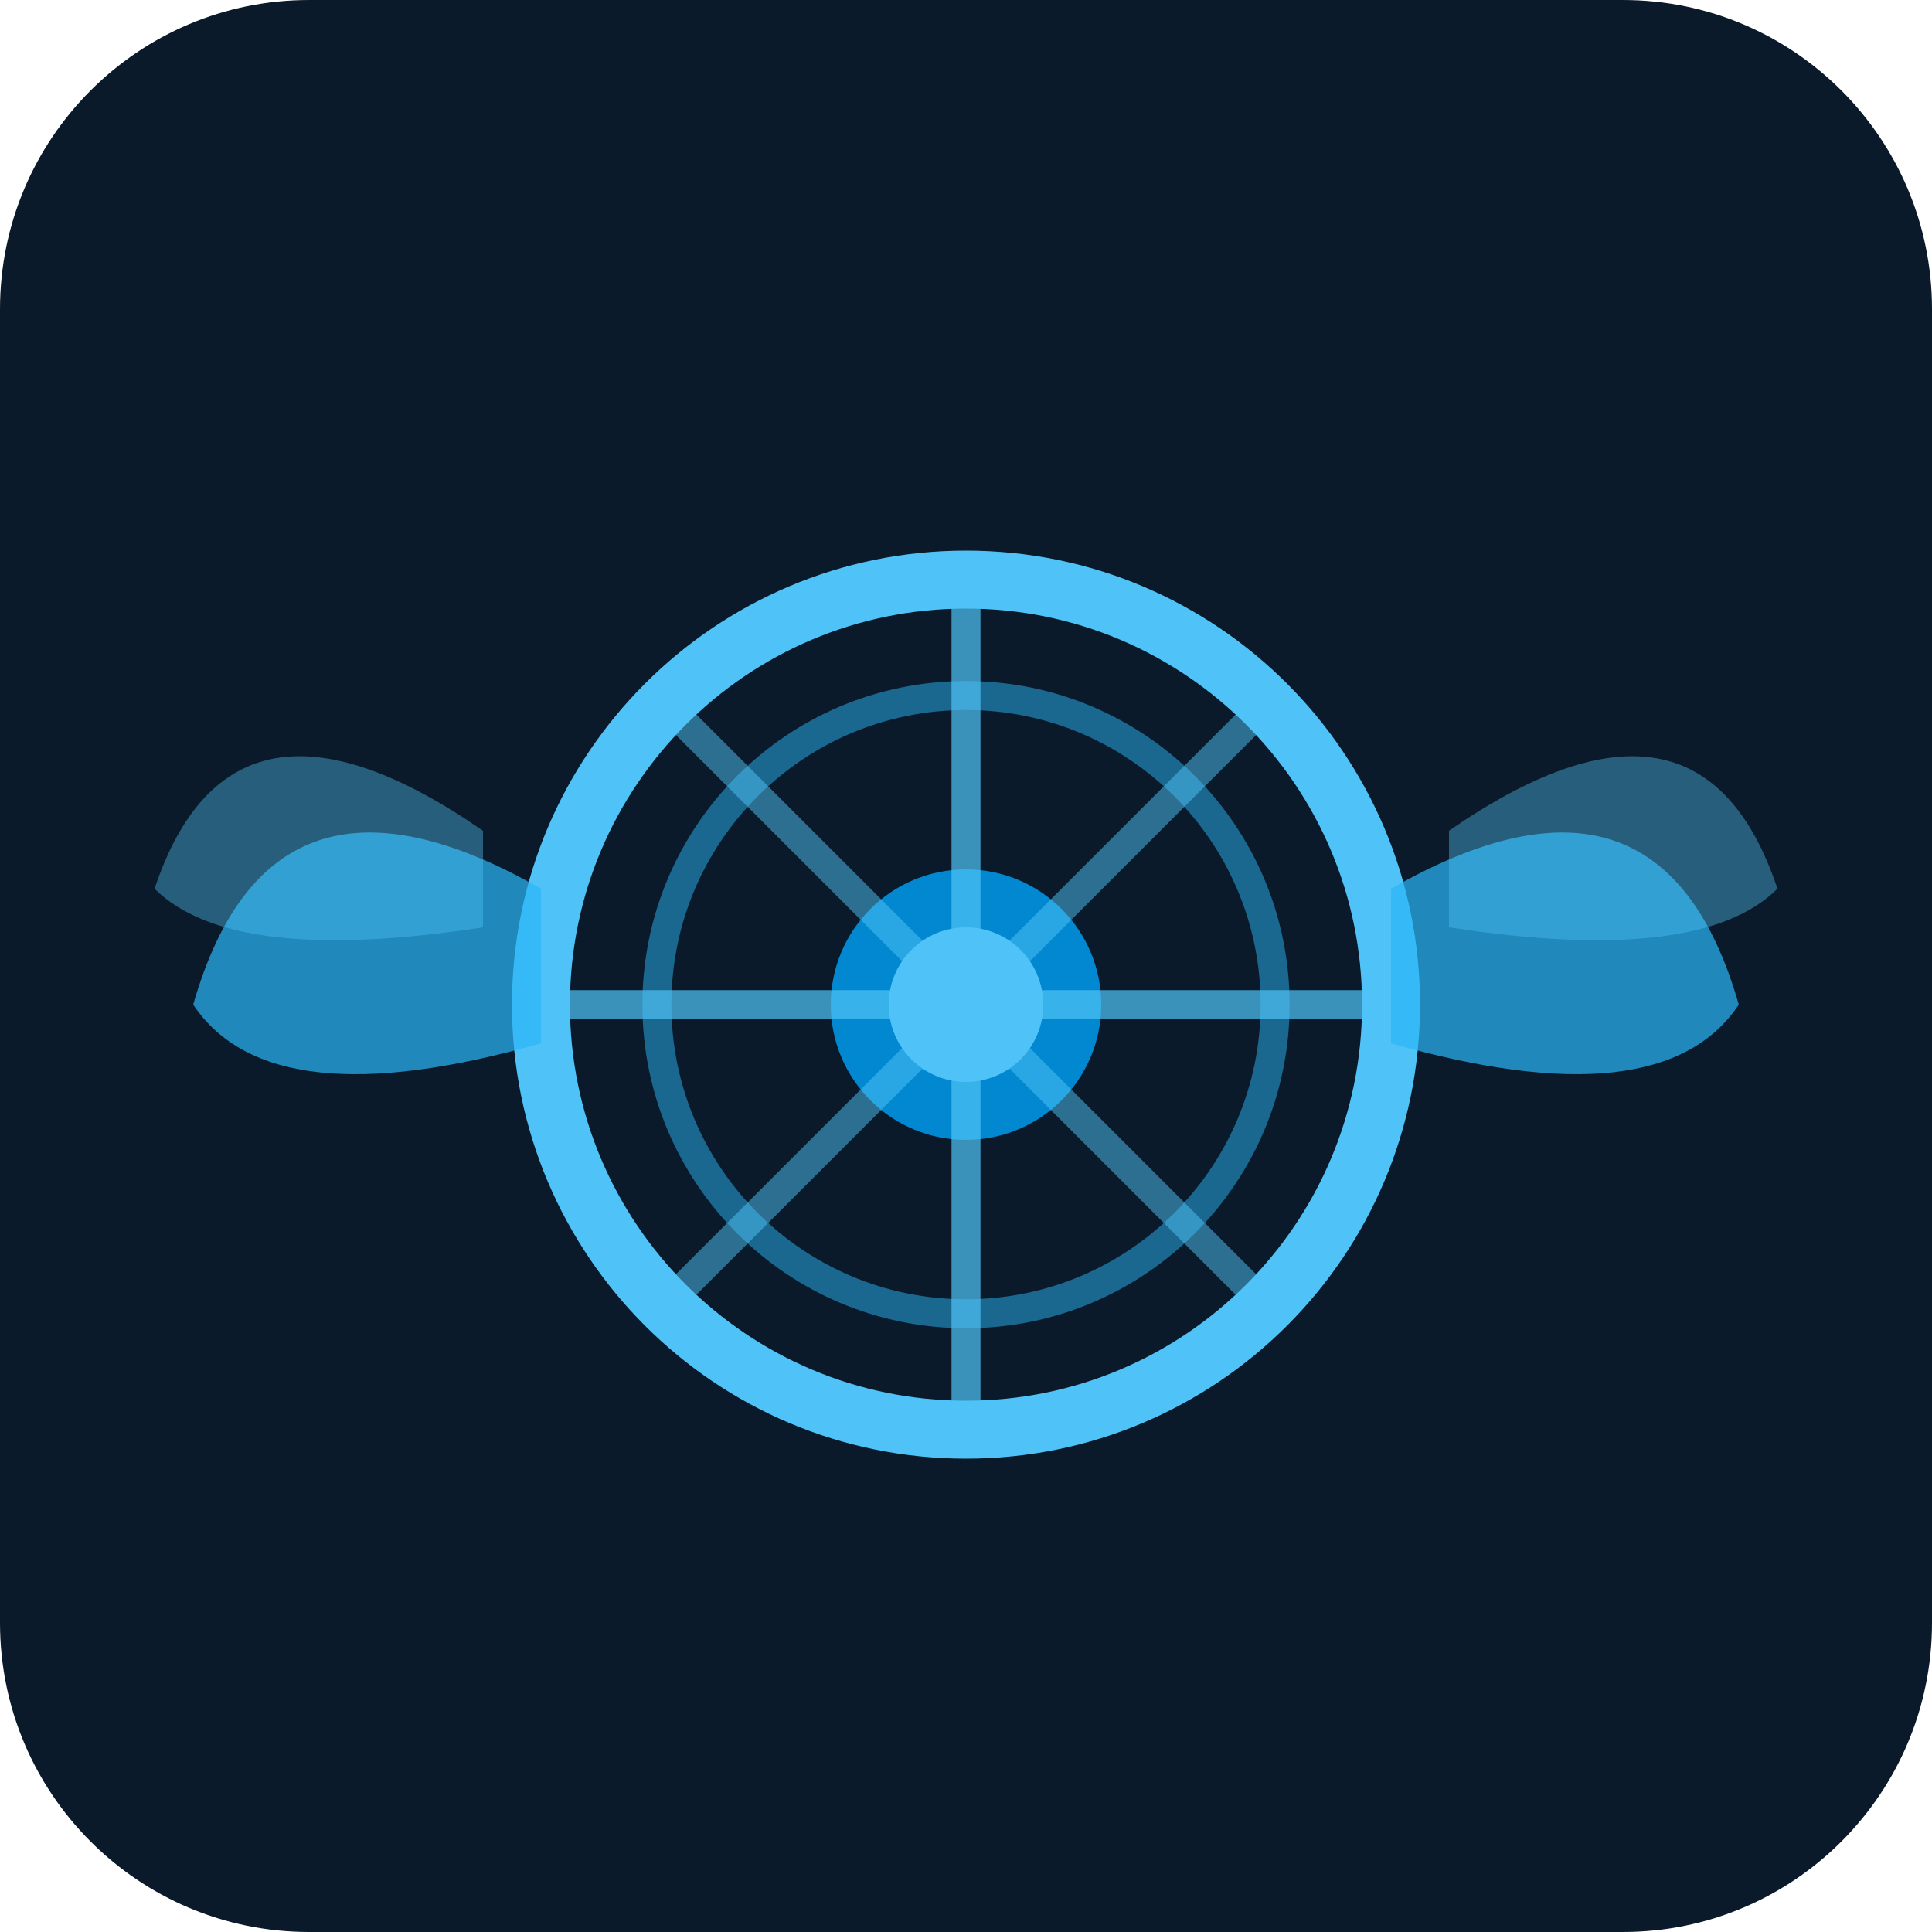
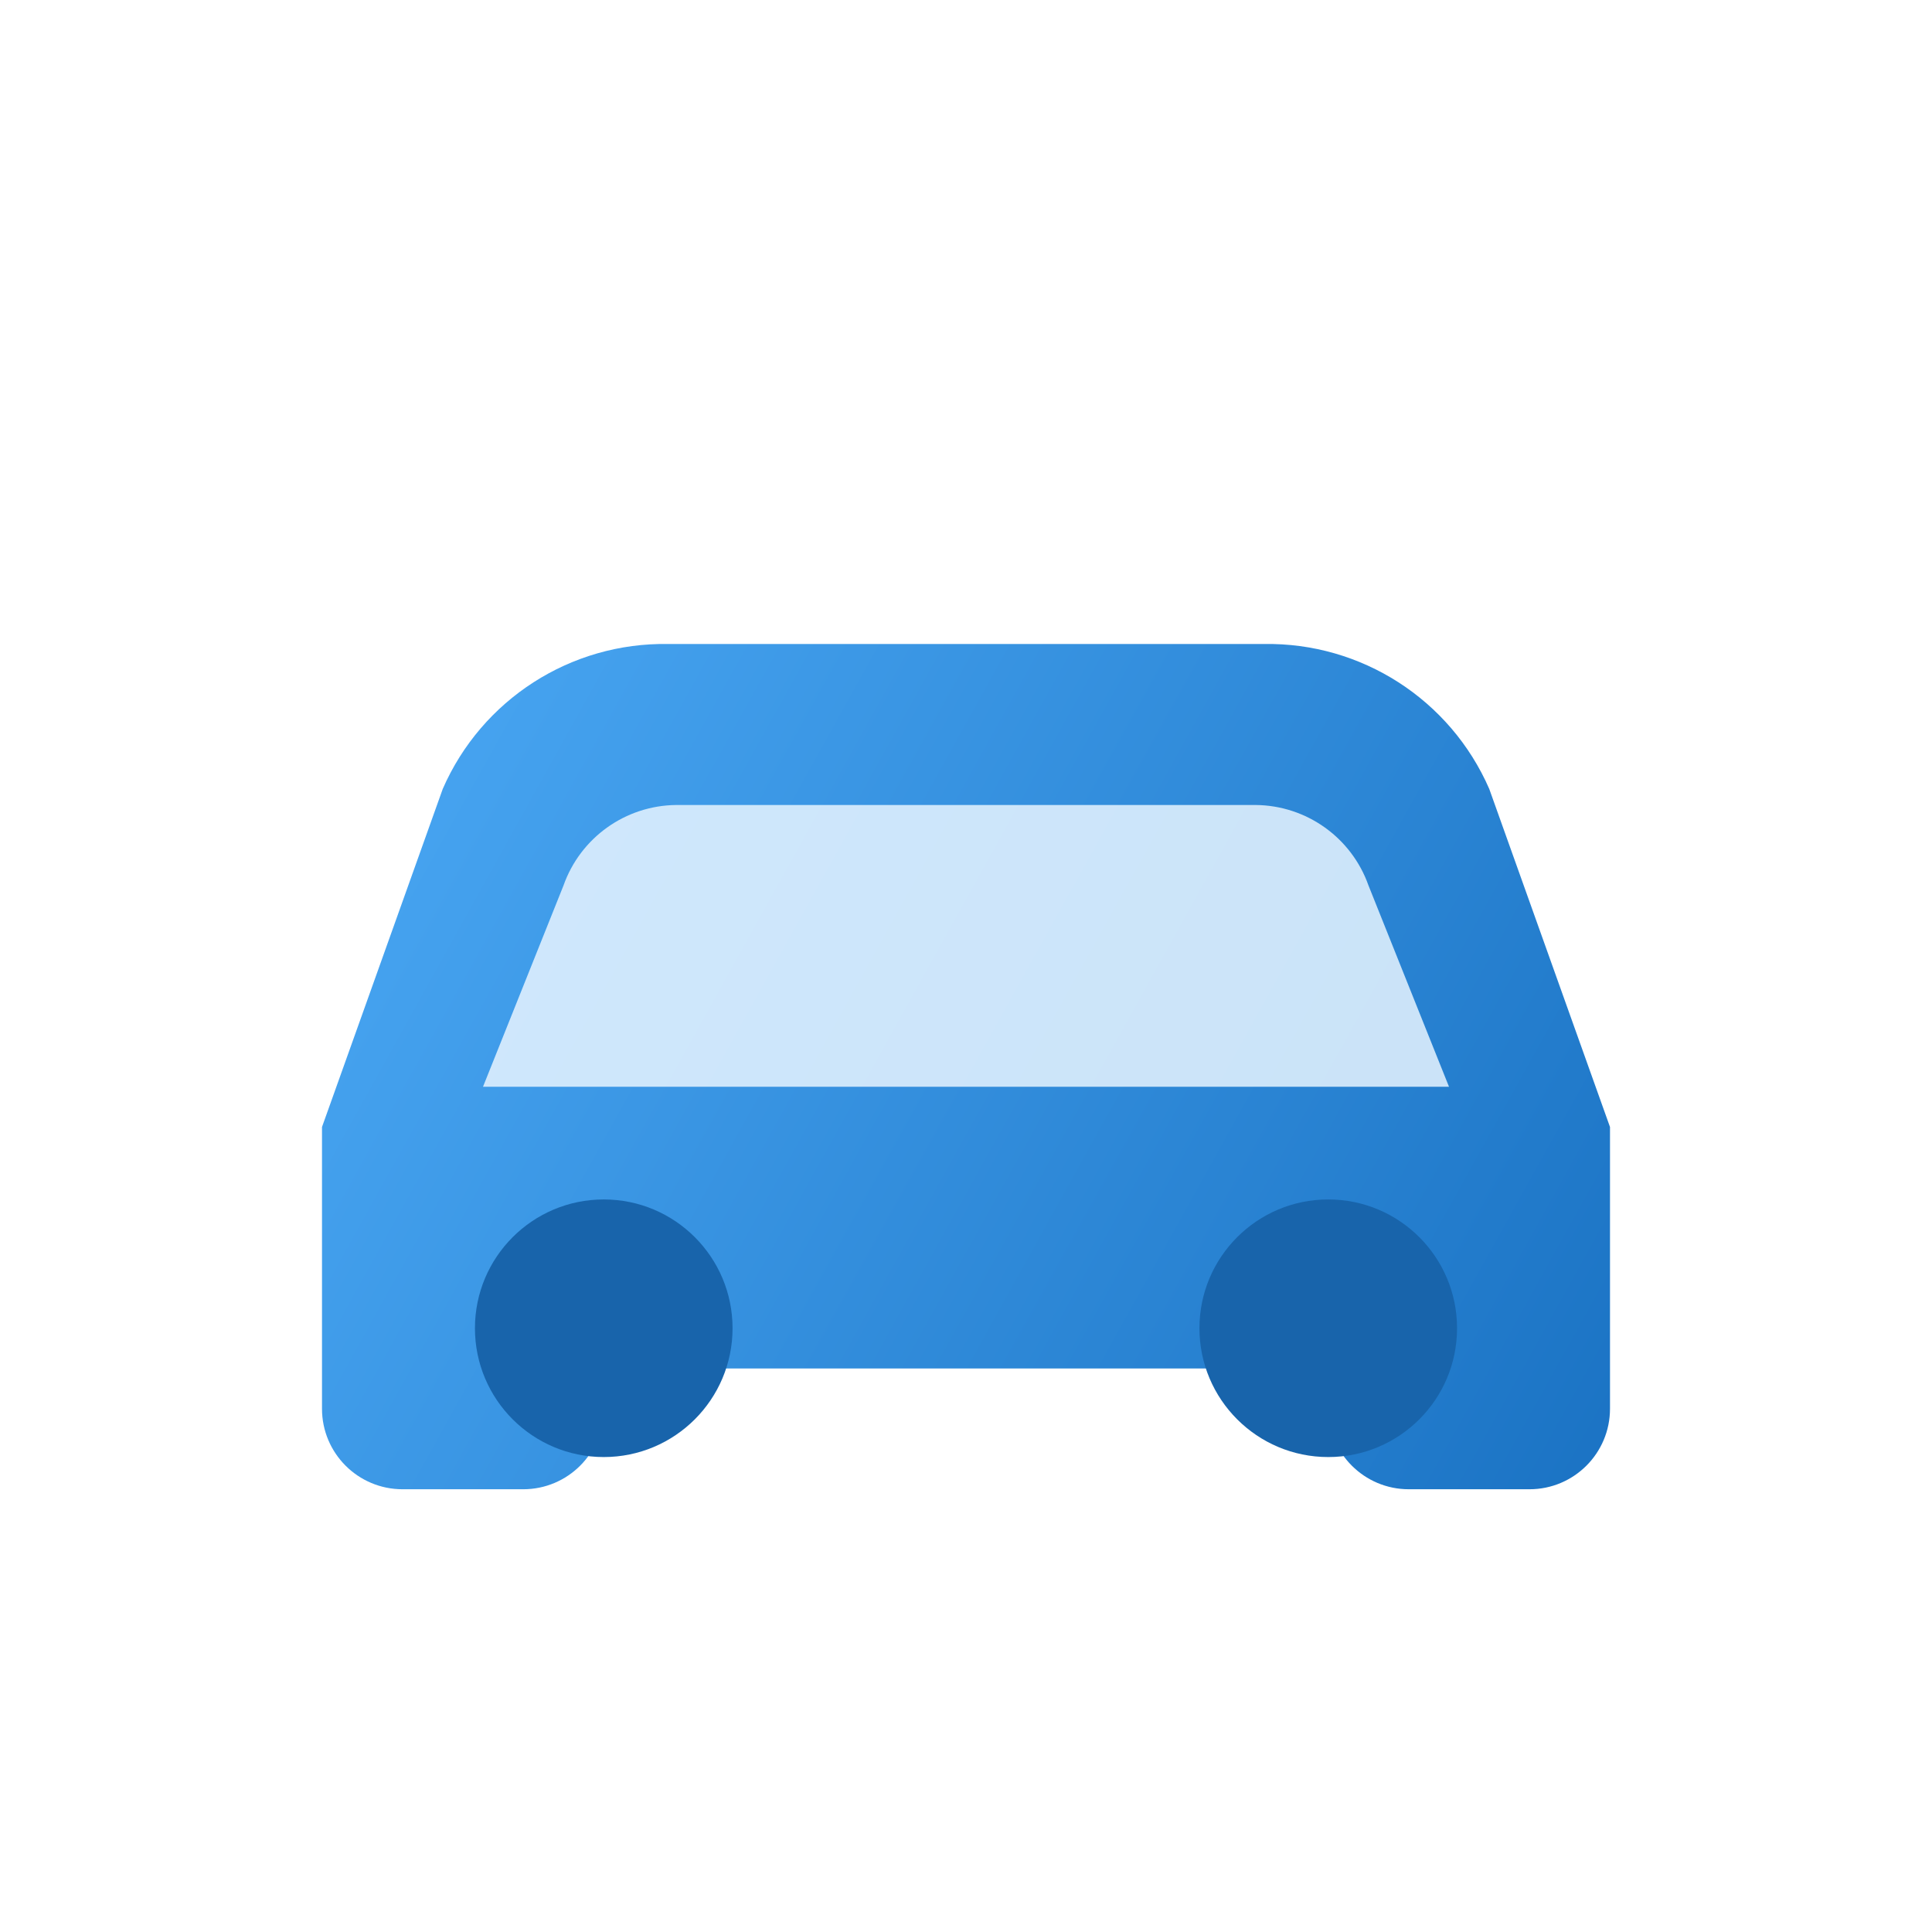
- <svg xmlns="http://www.w3.org/2000/svg" viewBox="0 0 100 100">
-   <rect width="100" height="100" rx="16" fill="#0a1a2a" />
-   <circle cx="50" cy="52" r="22" fill="none" stroke="#4FC3F7" stroke-width="3" />
-   <circle cx="50" cy="52" r="16" fill="none" stroke="#29B6F6" stroke-width="1.5" opacity="0.5" />
-   <circle cx="50" cy="52" r="7" fill="#0288D1" />
-   <circle cx="50" cy="52" r="4" fill="#4FC3F7" />
-   <line x1="50" y1="30" x2="50" y2="74" stroke="#4FC3F7" stroke-width="1.5" opacity="0.7" />
-   <line x1="28" y1="52" x2="72" y2="52" stroke="#4FC3F7" stroke-width="1.5" opacity="0.7" />
-   <line x1="34" y1="36" x2="66" y2="68" stroke="#4FC3F7" stroke-width="1.5" opacity="0.5" />
-   <line x1="66" y1="36" x2="34" y2="68" stroke="#4FC3F7" stroke-width="1.5" opacity="0.5" />
-   <path d="M28,46 Q14,38 10,52 Q14,58 28,54 Z" fill="#29B6F6" opacity="0.7" />
-   <path d="M72,46 Q86,38 90,52 Q86,58 72,54 Z" fill="#29B6F6" opacity="0.7" />
-   <path d="M25,43 Q12,34 8,46 Q12,50 25,48 Z" fill="#4FC3F7" opacity="0.4" />
-   <path d="M75,43 Q88,34 92,46 Q88,50 75,48 Z" fill="#4FC3F7" opacity="0.4" />
+ <svg xmlns="http://www.w3.org/2000/svg" viewBox="0 0 24 24" width="24" height="24">
+   <defs>
+     <linearGradient id="trans" x1="3" y1="8" x2="21" y2="18" gradientUnits="userSpaceOnUse">
+       <stop stop-color="#4DABF7" />
+       <stop offset="1" stop-color="#1971C2" />
+     </linearGradient>
+   </defs>
+   <path d="M4 14l1.5-4.2A3 3 0 0 1 8.3 8h7.4a3 3 0 0 1 2.8 1.8L20 14v3.5a1 1 0 0 1-1 1h-1.5a1 1 0 0 1-1-1V17H7.5v.5a1 1 0 0 1-1 1H5a1 1 0 0 1-1-1V14Z" fill="url(#trans)" />
+   <path d="M6 13.5l1-2.5a1.5 1.5 0 0 1 1.4-1h7.2a1.5 1.5 0 0 1 1.4 1l1 2.5H6Z" fill="#E7F5FF" opacity="0.85" />
+   <circle cx="7.5" cy="16.5" r="1.6" fill="#1864AB" />
+   <circle cx="16.5" cy="16.5" r="1.6" fill="#1864AB" />
</svg>
